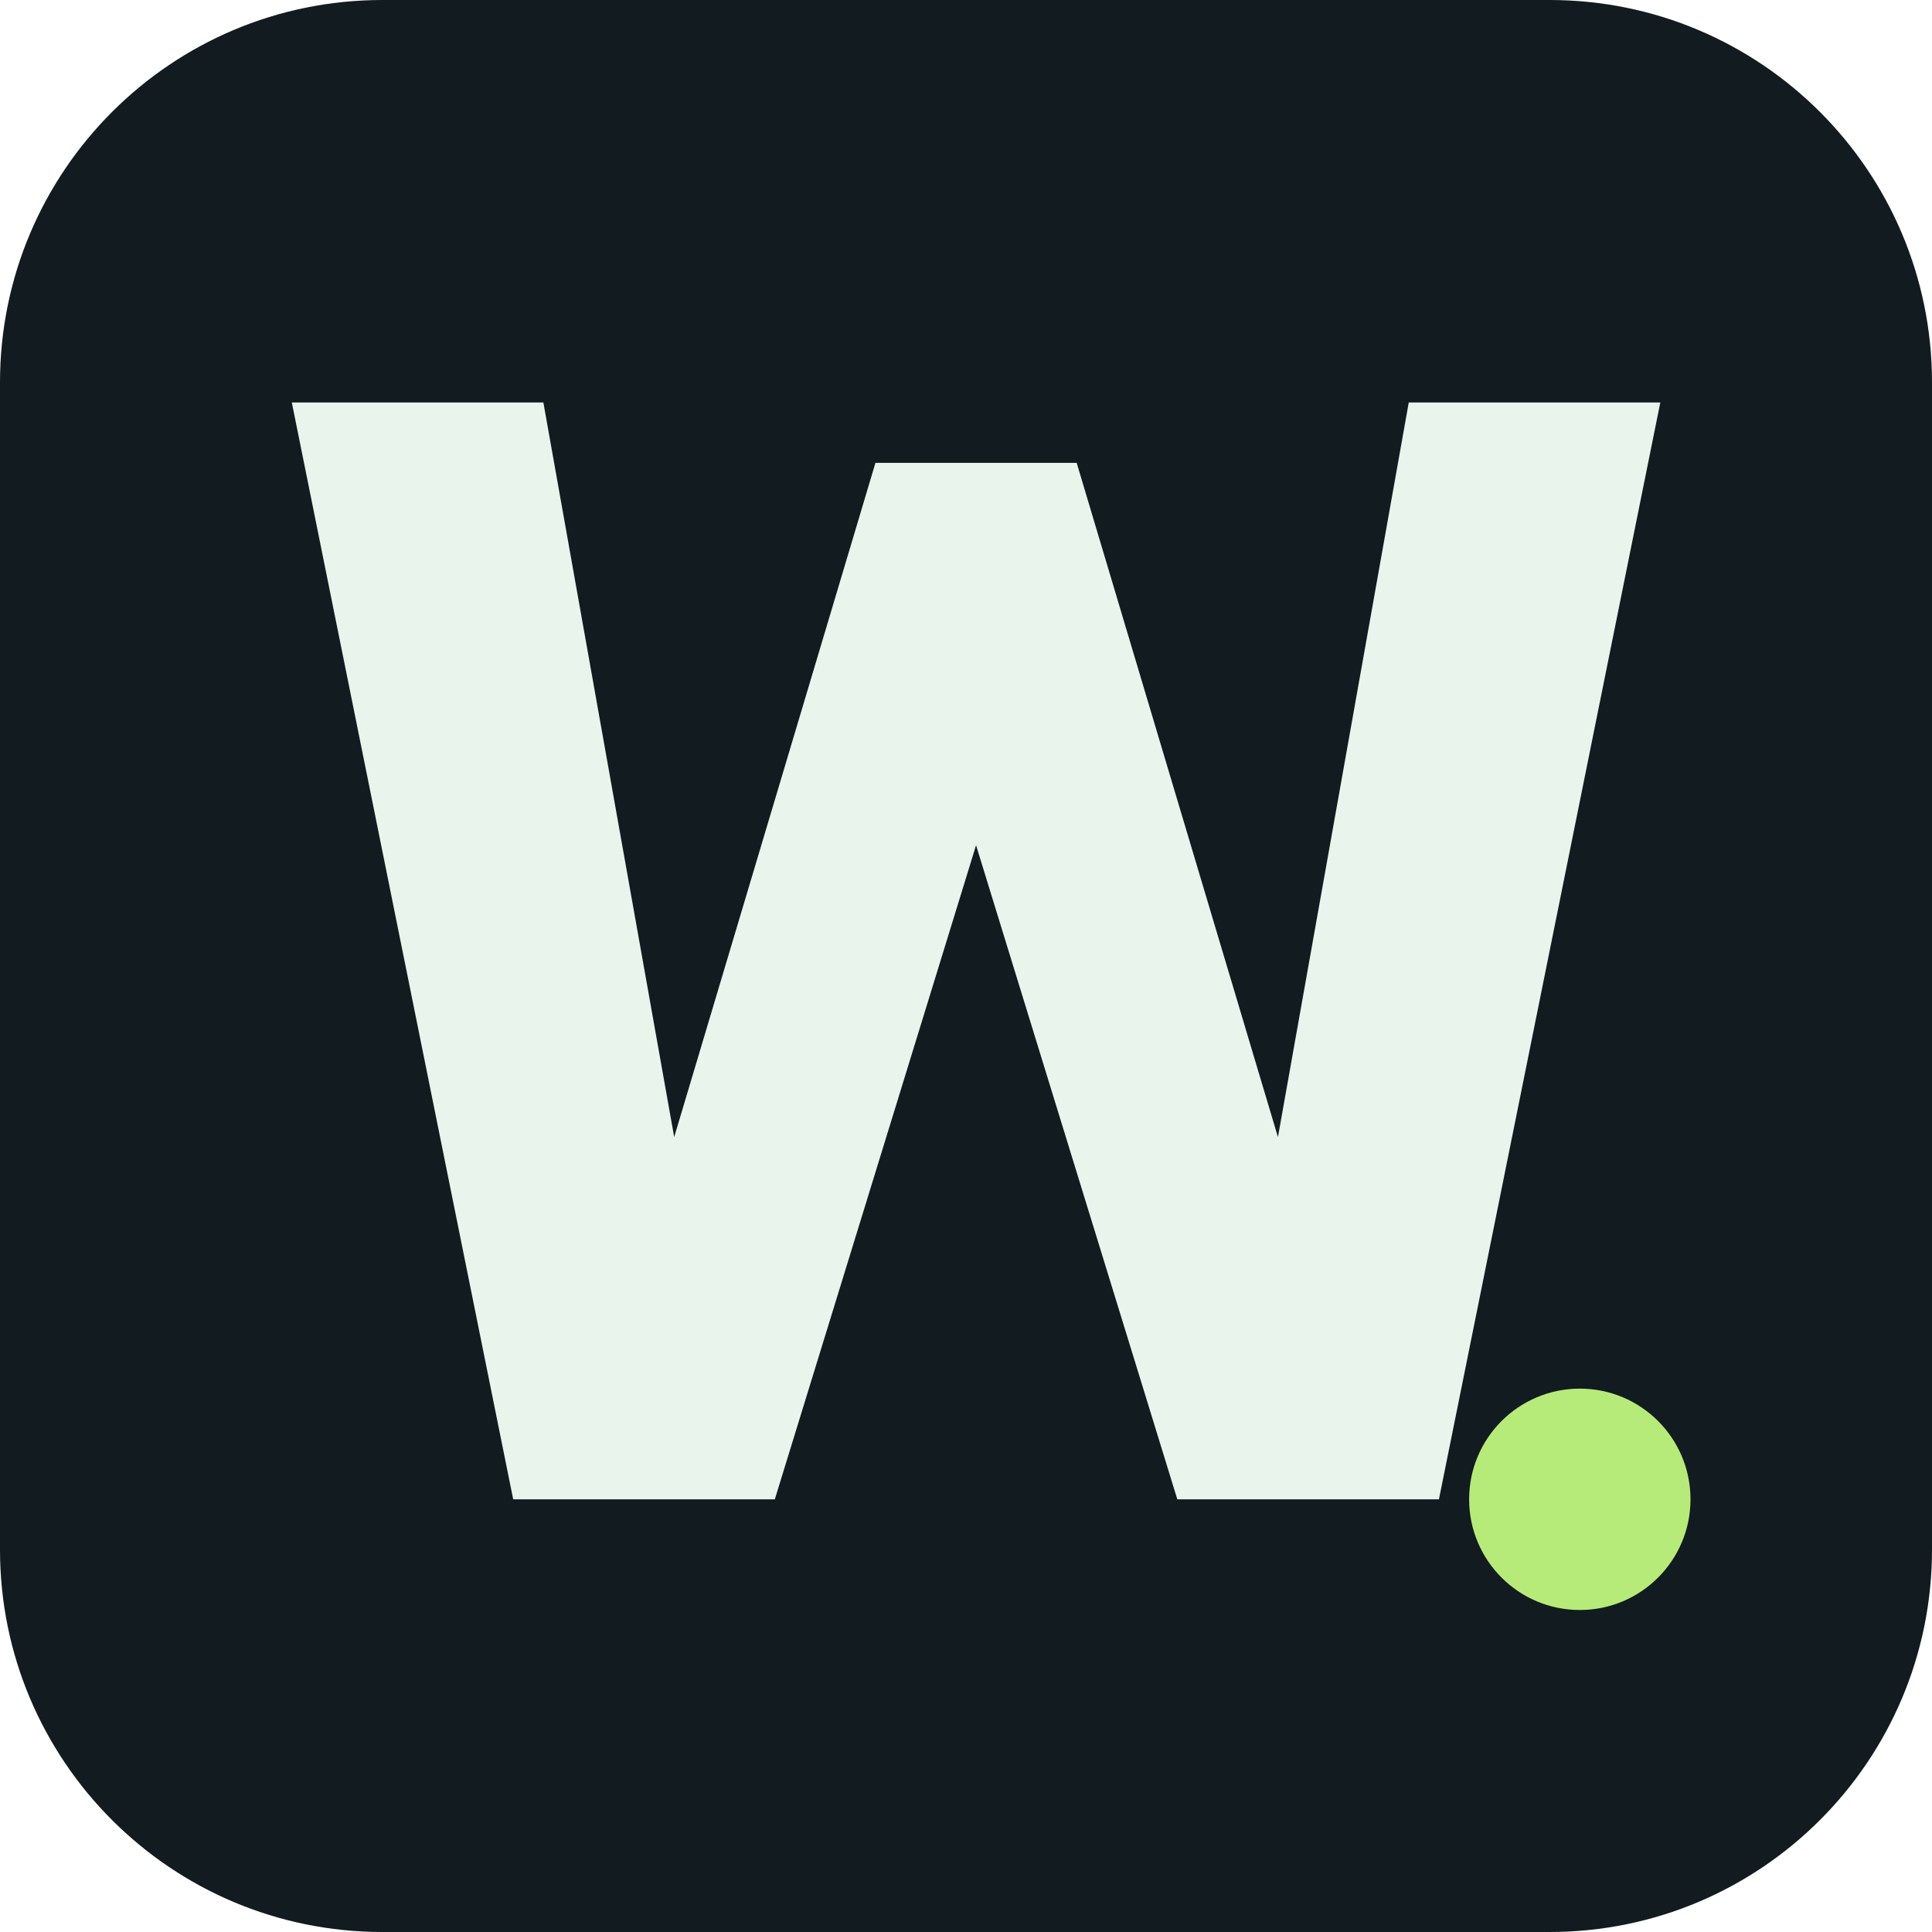
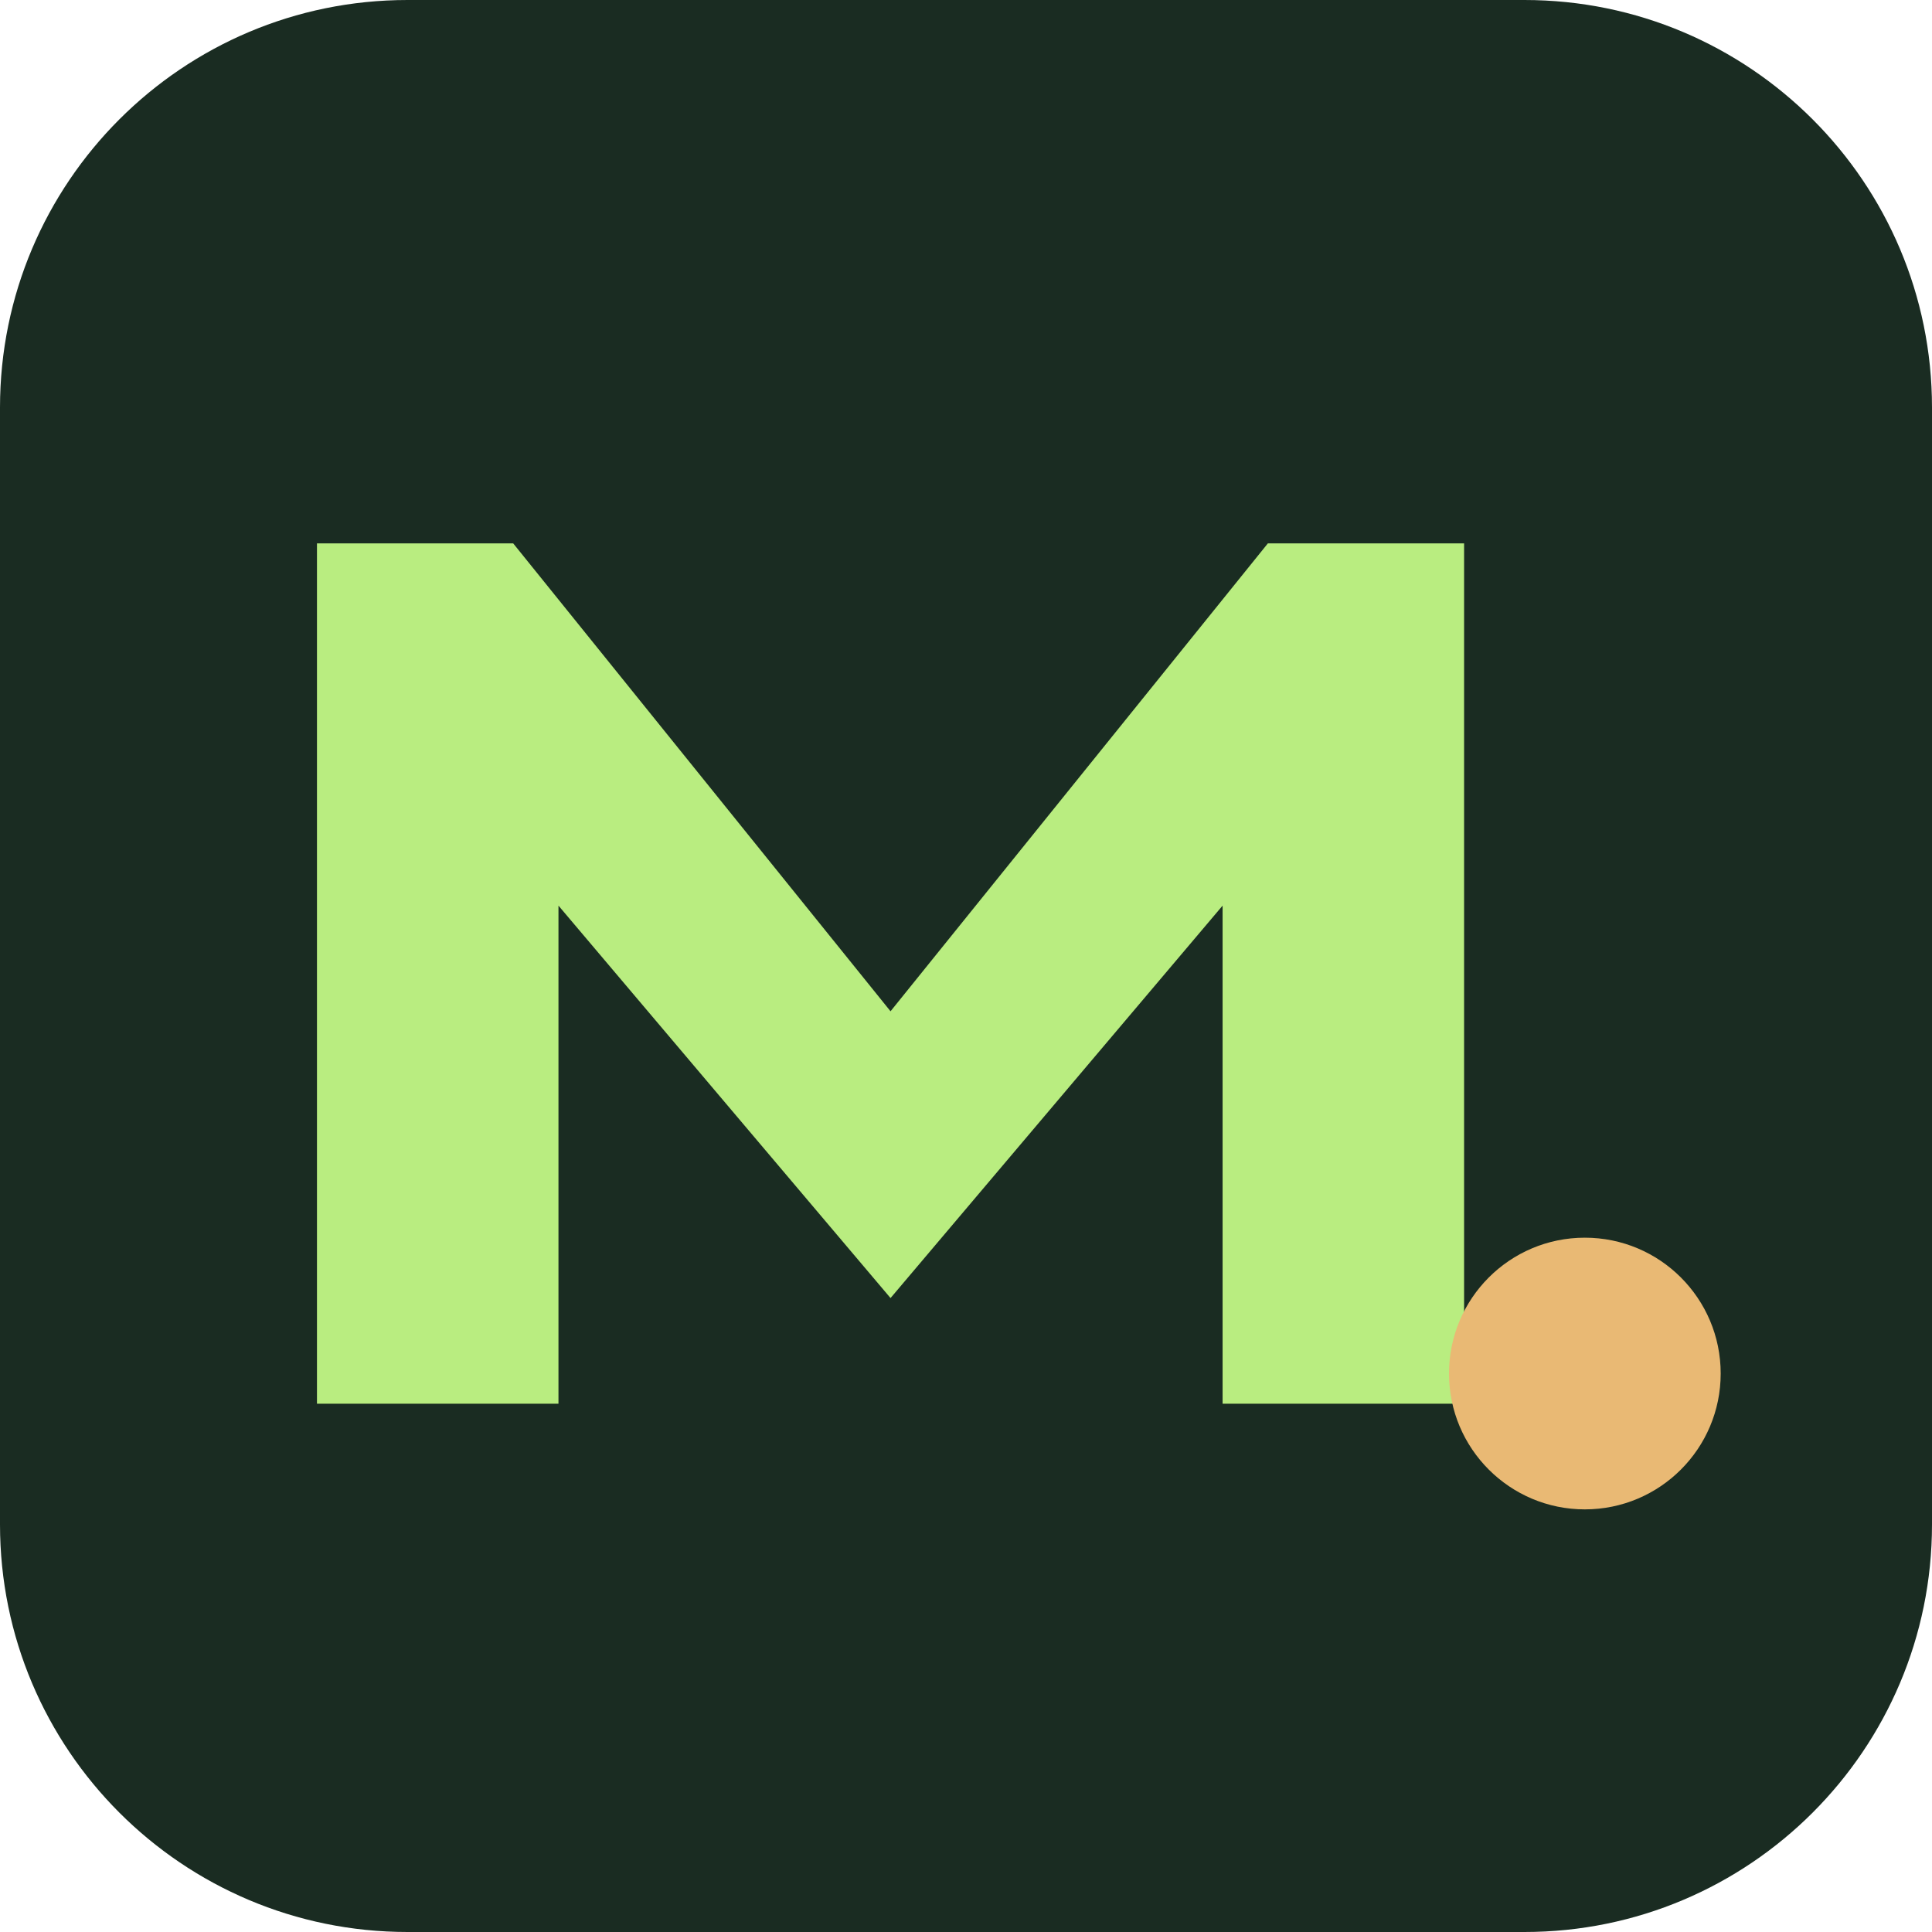
- <svg xmlns="http://www.w3.org/2000/svg" viewBox="0 0 192 192">
-   <rect width="192" height="192" rx="38" fill="#121b20" />
-   <path d="m29 40 22 109h26l20-65 20 65h26l22-109h-25l-13 73-20-67H87l-20 67-13-73Z" fill="#e9f4ed" />
-   <circle cx="157" cy="149" r="11" fill="#b6eb79" />
+ <svg xmlns="http://www.w3.org/2000/svg" viewBox="0 0 128 128">
+   <rect width="128" height="128" rx="27" fill="#1a2c22" />
+   <path d="M21 93V36h13l25 31 25-31h13v57H81V60L59 86 37 60v33Z" fill="#b9ed80" />
+   <circle cx="105" cy="91" r="9" fill="#e9b974" />
</svg>
